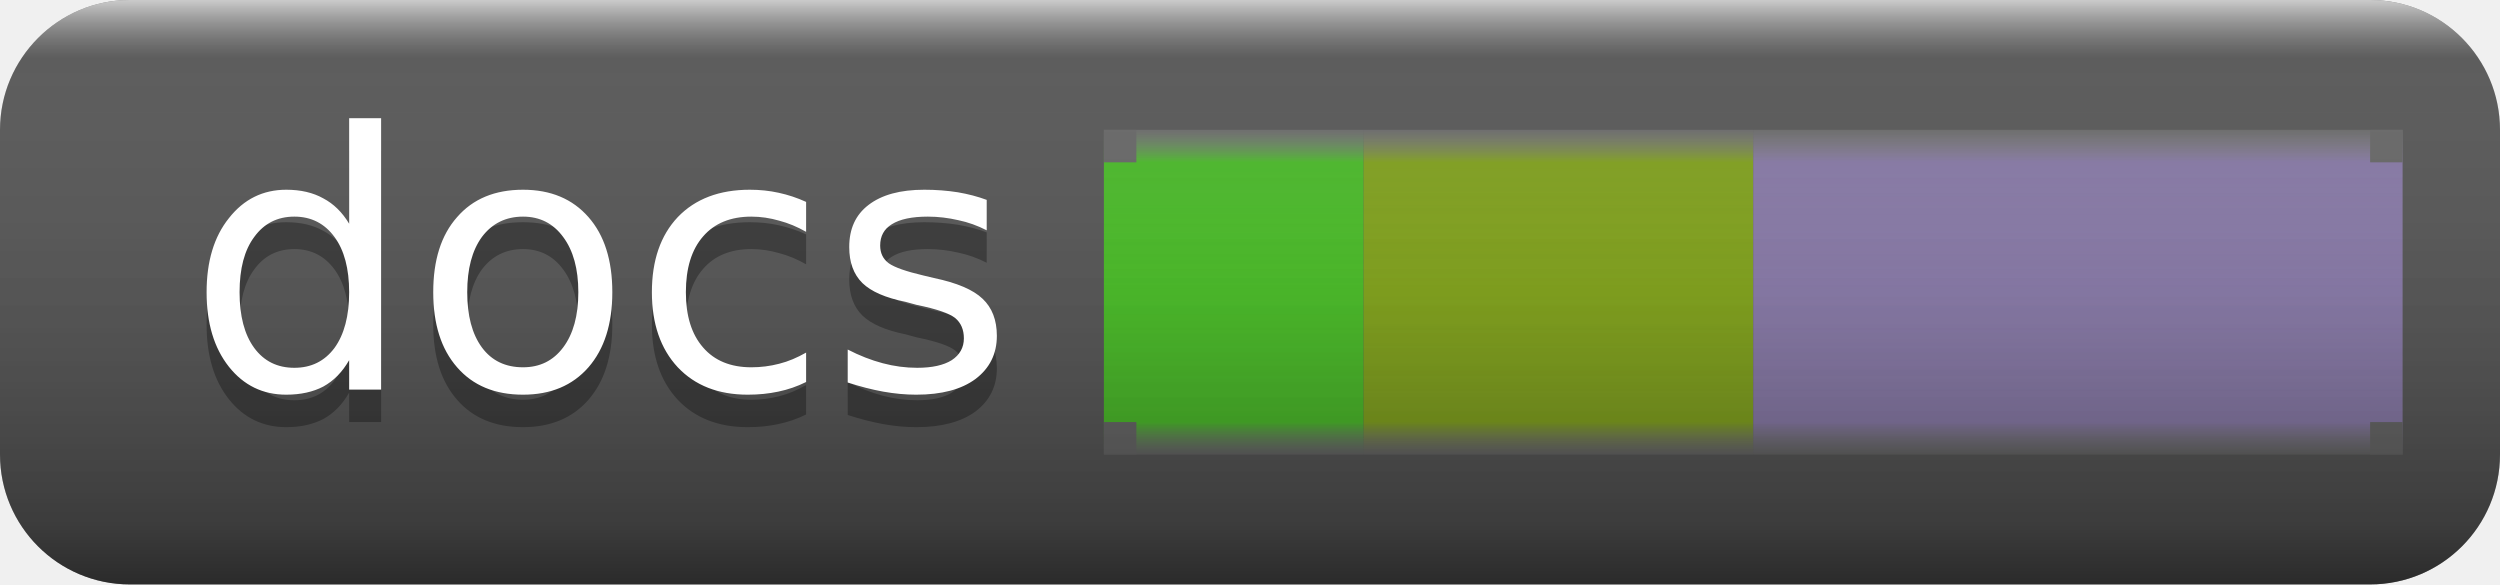
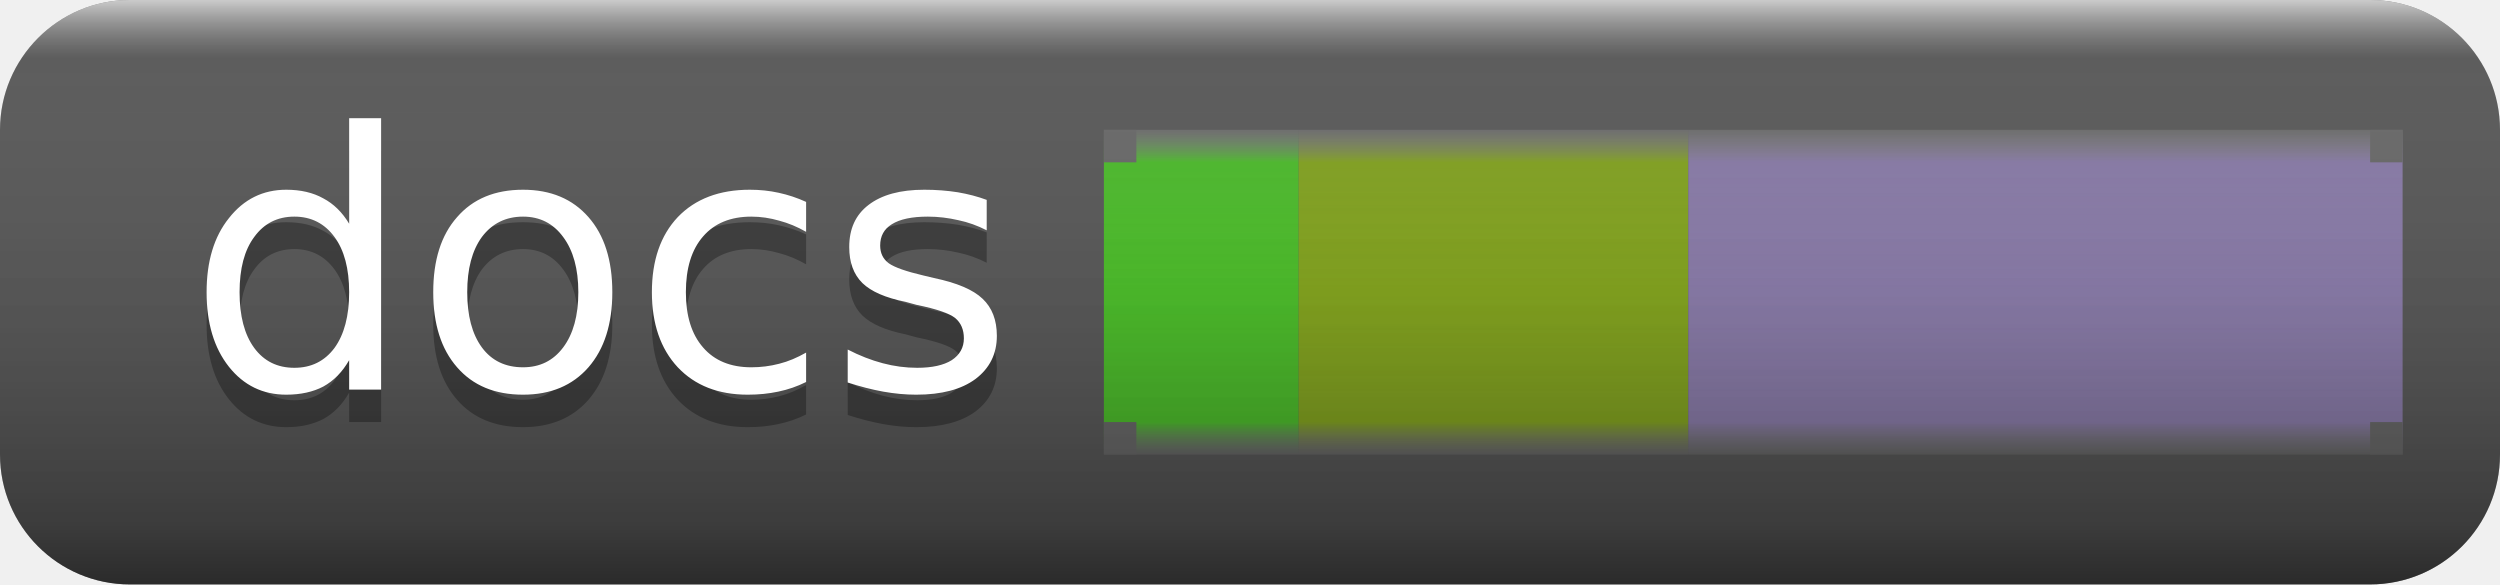
<svg xmlns="http://www.w3.org/2000/svg" width="77" height="18">
  <linearGradient id="bg" x2="0" y2="100%">
    <stop offset="0" stop-color="#fff" stop-opacity=".7" />
    <stop offset=".1" stop-color="#aaa" stop-opacity=".1" />
    <stop offset=".9" stop-opacity=".3" />
    <stop offset="1" stop-opacity=".5" />
  </linearGradient>
  <rect rx="4" width="77" height="18" fill="#555" />
  <linearGradient id="gA" x2="0" y2="100%">
    <stop offset="0" stop-color="#999" stop-opacity=".3" />
    <stop offset=".1" stop-color="#46cc1e" stop-opacity=".9" />
    <stop offset=".5" stop-color="#46cc1e" stop-opacity="1" />
    <stop offset=".9" stop-color="#46cc1e" stop-opacity=".9" />
    <stop offset="1" stop-color="#888" stop-opacity=".3" />
  </linearGradient>
-   <rect x="34" y="4" width="8" height="10" fill="url(#gA)" />
+   <rect x="34" y="4" width="6" height="10" fill="url(#gA)" />
  <linearGradient id="gB" x2="0" y2="100%">
    <stop offset="0" stop-color="#999" stop-opacity=".3" />
    <stop offset=".1" stop-color="#87ae10" stop-opacity=".9" />
    <stop offset=".5" stop-color="#87ae10" stop-opacity="1" />
    <stop offset=".9" stop-color="#87ae10" stop-opacity=".9" />
    <stop offset="1" stop-color="#888" stop-opacity=".3" />
  </linearGradient>
-   <rect x="42" y="4" width="12" height="10" fill="url(#gB)" />
+   <rect x="40" y="4" width="12" height="10" fill="url(#gB)" />
  <linearGradient id="gC" x2="0" y2="100%">
    <stop offset="0" stop-color="#999" stop-opacity=".3" />
    <stop offset=".1" stop-color="#c05946" stop-opacity=".9" />
    <stop offset=".5" stop-color="#c05946" stop-opacity="1" />
    <stop offset=".9" stop-color="#c05946" stop-opacity=".9" />
    <stop offset="1" stop-color="#888" stop-opacity=".3" />
  </linearGradient>
-   <rect x="54" y="4" width="0" height="10" fill="url(#gC)" />
+   <rect x="52" y="4" width="0" height="10" fill="url(#gC)" />
  <linearGradient id="gU" x2="0" y2="100%">
    <stop offset="0" stop-color="#999" stop-opacity=".3" />
    <stop offset=".1" stop-color="#8f7eb4" stop-opacity=".9" />
    <stop offset=".5" stop-color="#8f7eb4" stop-opacity="1" />
    <stop offset=".9" stop-color="#8f7eb4" stop-opacity=".9" />
    <stop offset="1" stop-color="#888" stop-opacity=".3" />
  </linearGradient>
-   <rect x="54" y="4" width="20" height="10" fill="url(#gU)" />
+   <rect x="52" y="4" width="22" height="10" fill="url(#gU)" />
  <rect x="34" y="4" width="1" height="1" fill="#666" />
  <rect x="34" y="13" width="1" height="1" fill="#666" />
  <rect x="73" y="4" width="1" height="1" fill="#666" />
  <rect x="73" y="13" width="1" height="1" fill="#666" />
  <rect rx="4" width="77" height="18" fill="url(#bg)" />
  <g fill="#fff" text-anchor="middle" font-family="DejaVu Sans,Verdana,Geneva,sans-serif" font-size="11">
    <text x="18.5" y="13" fill="#010101" fill-opacity=".3">docs</text>
    <text x="18.5" y="12">docs</text>
  </g>
</svg>
